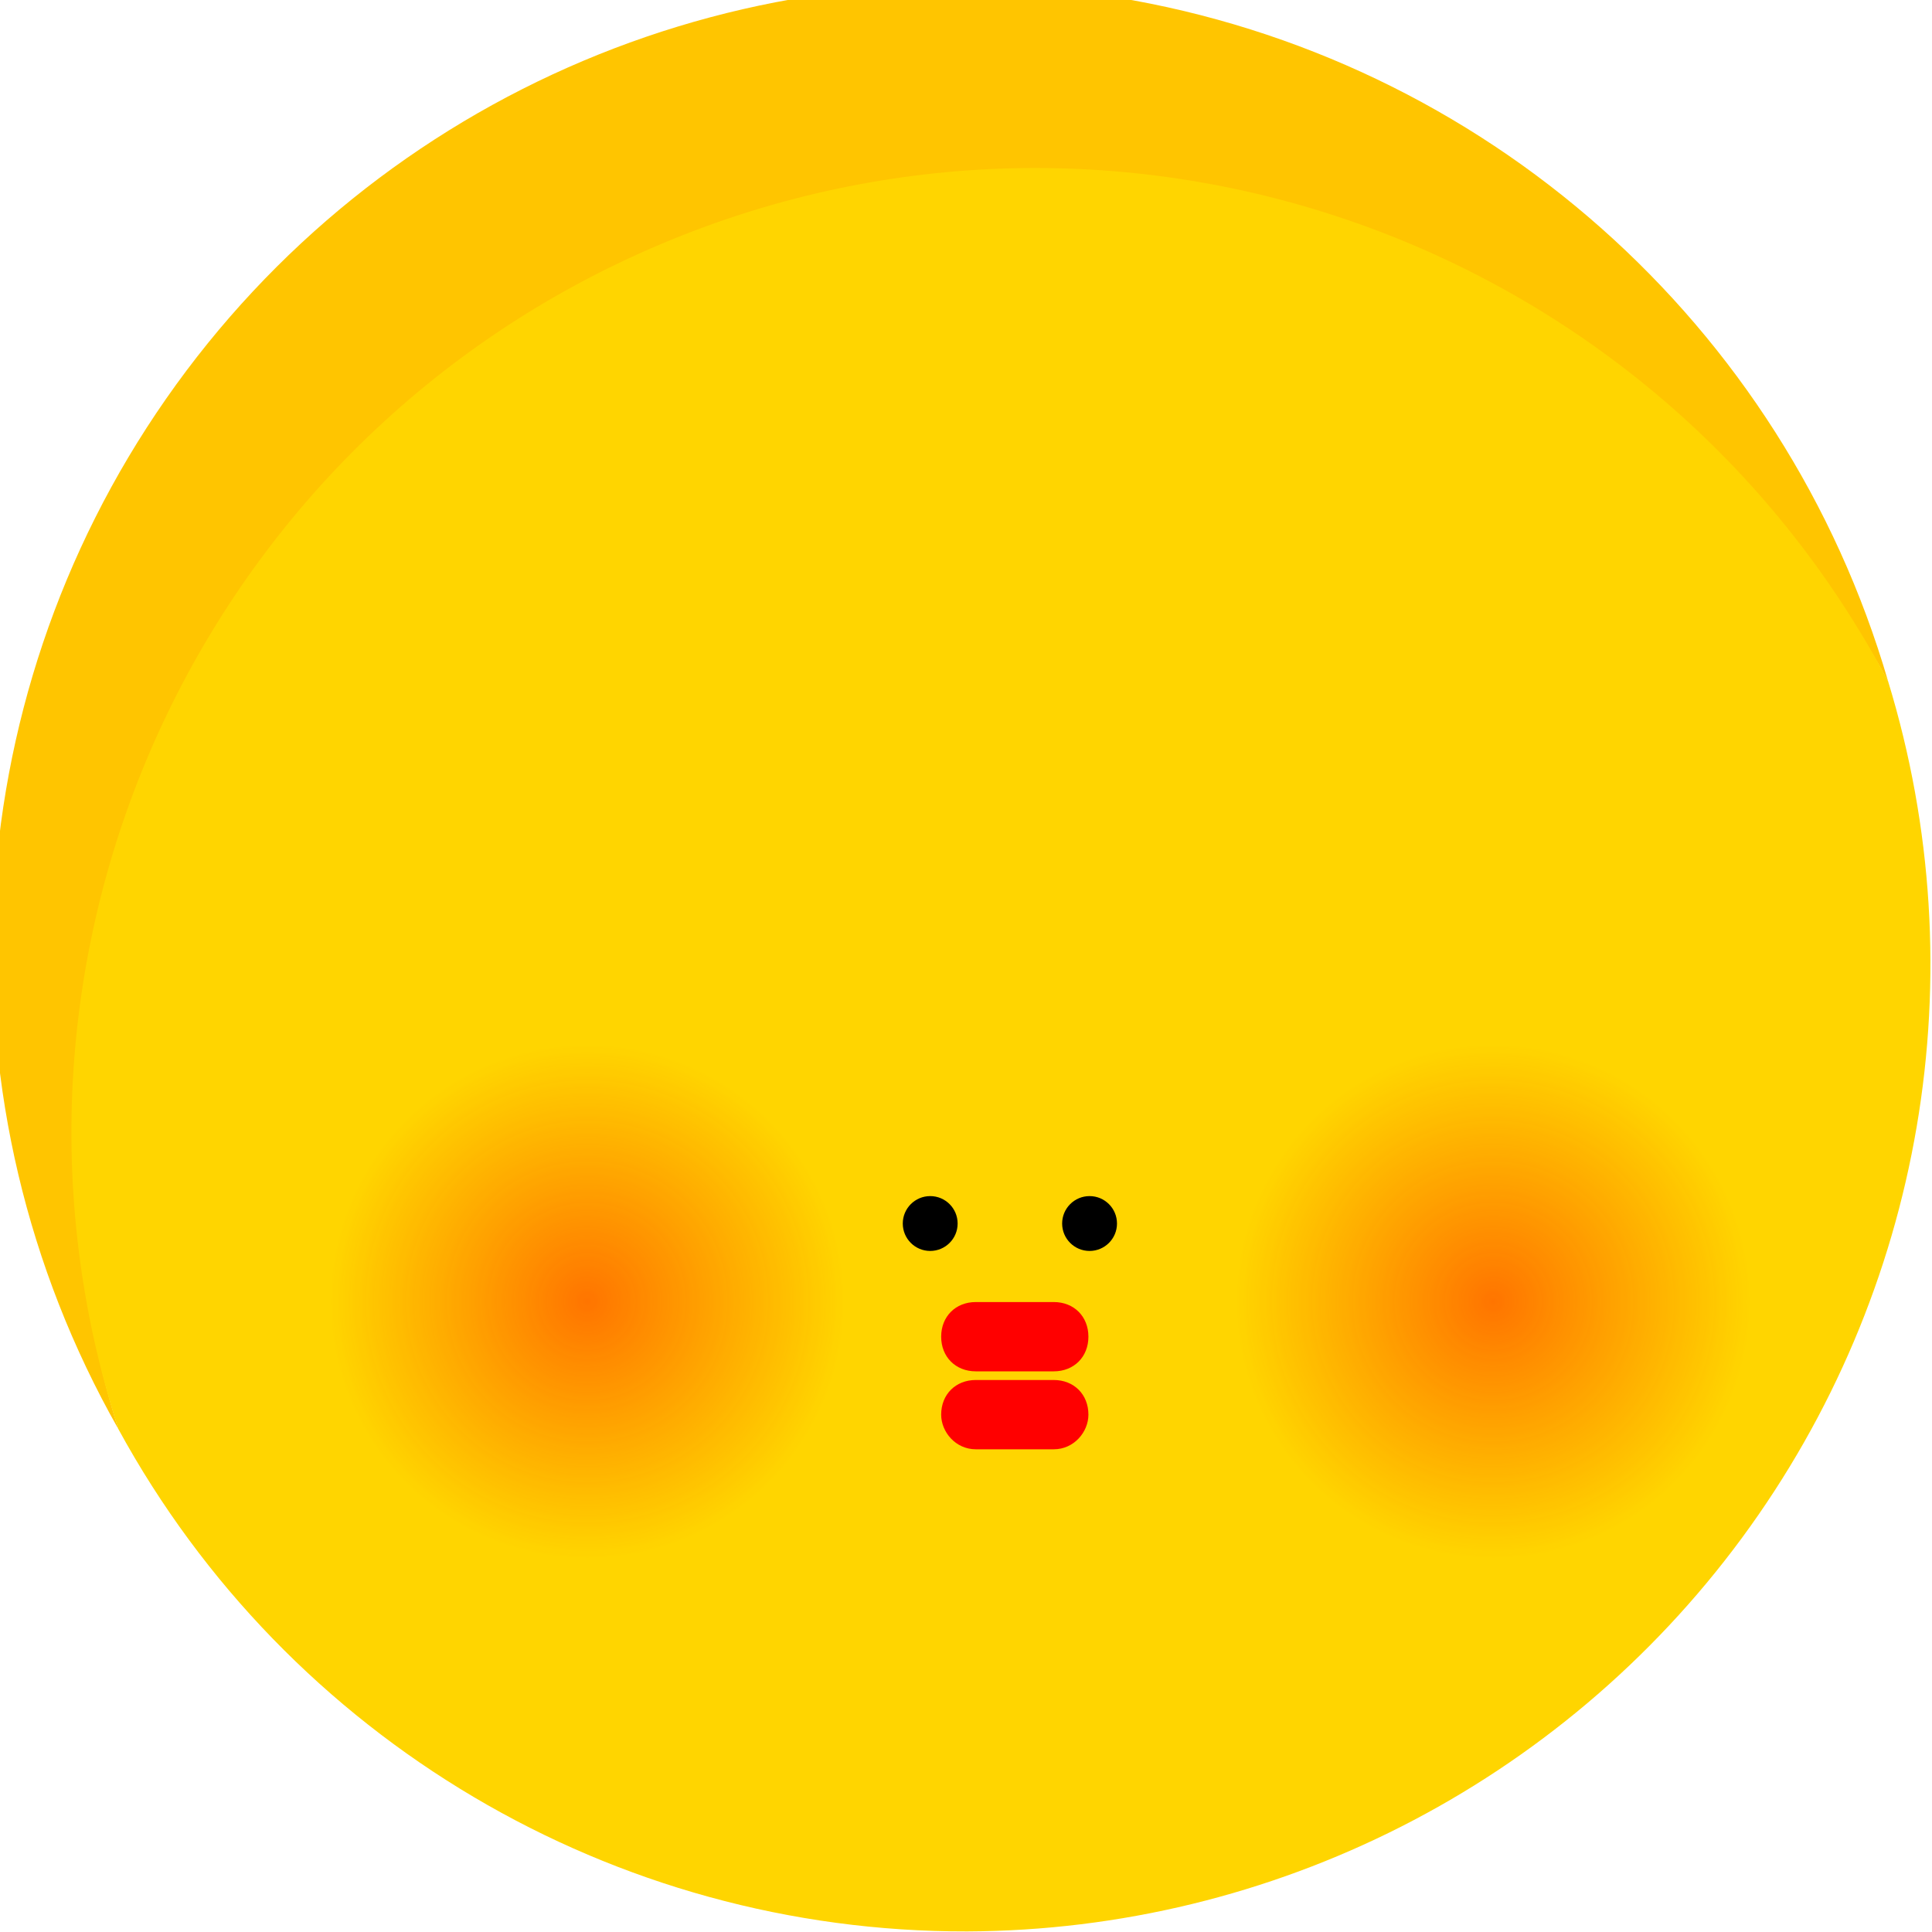
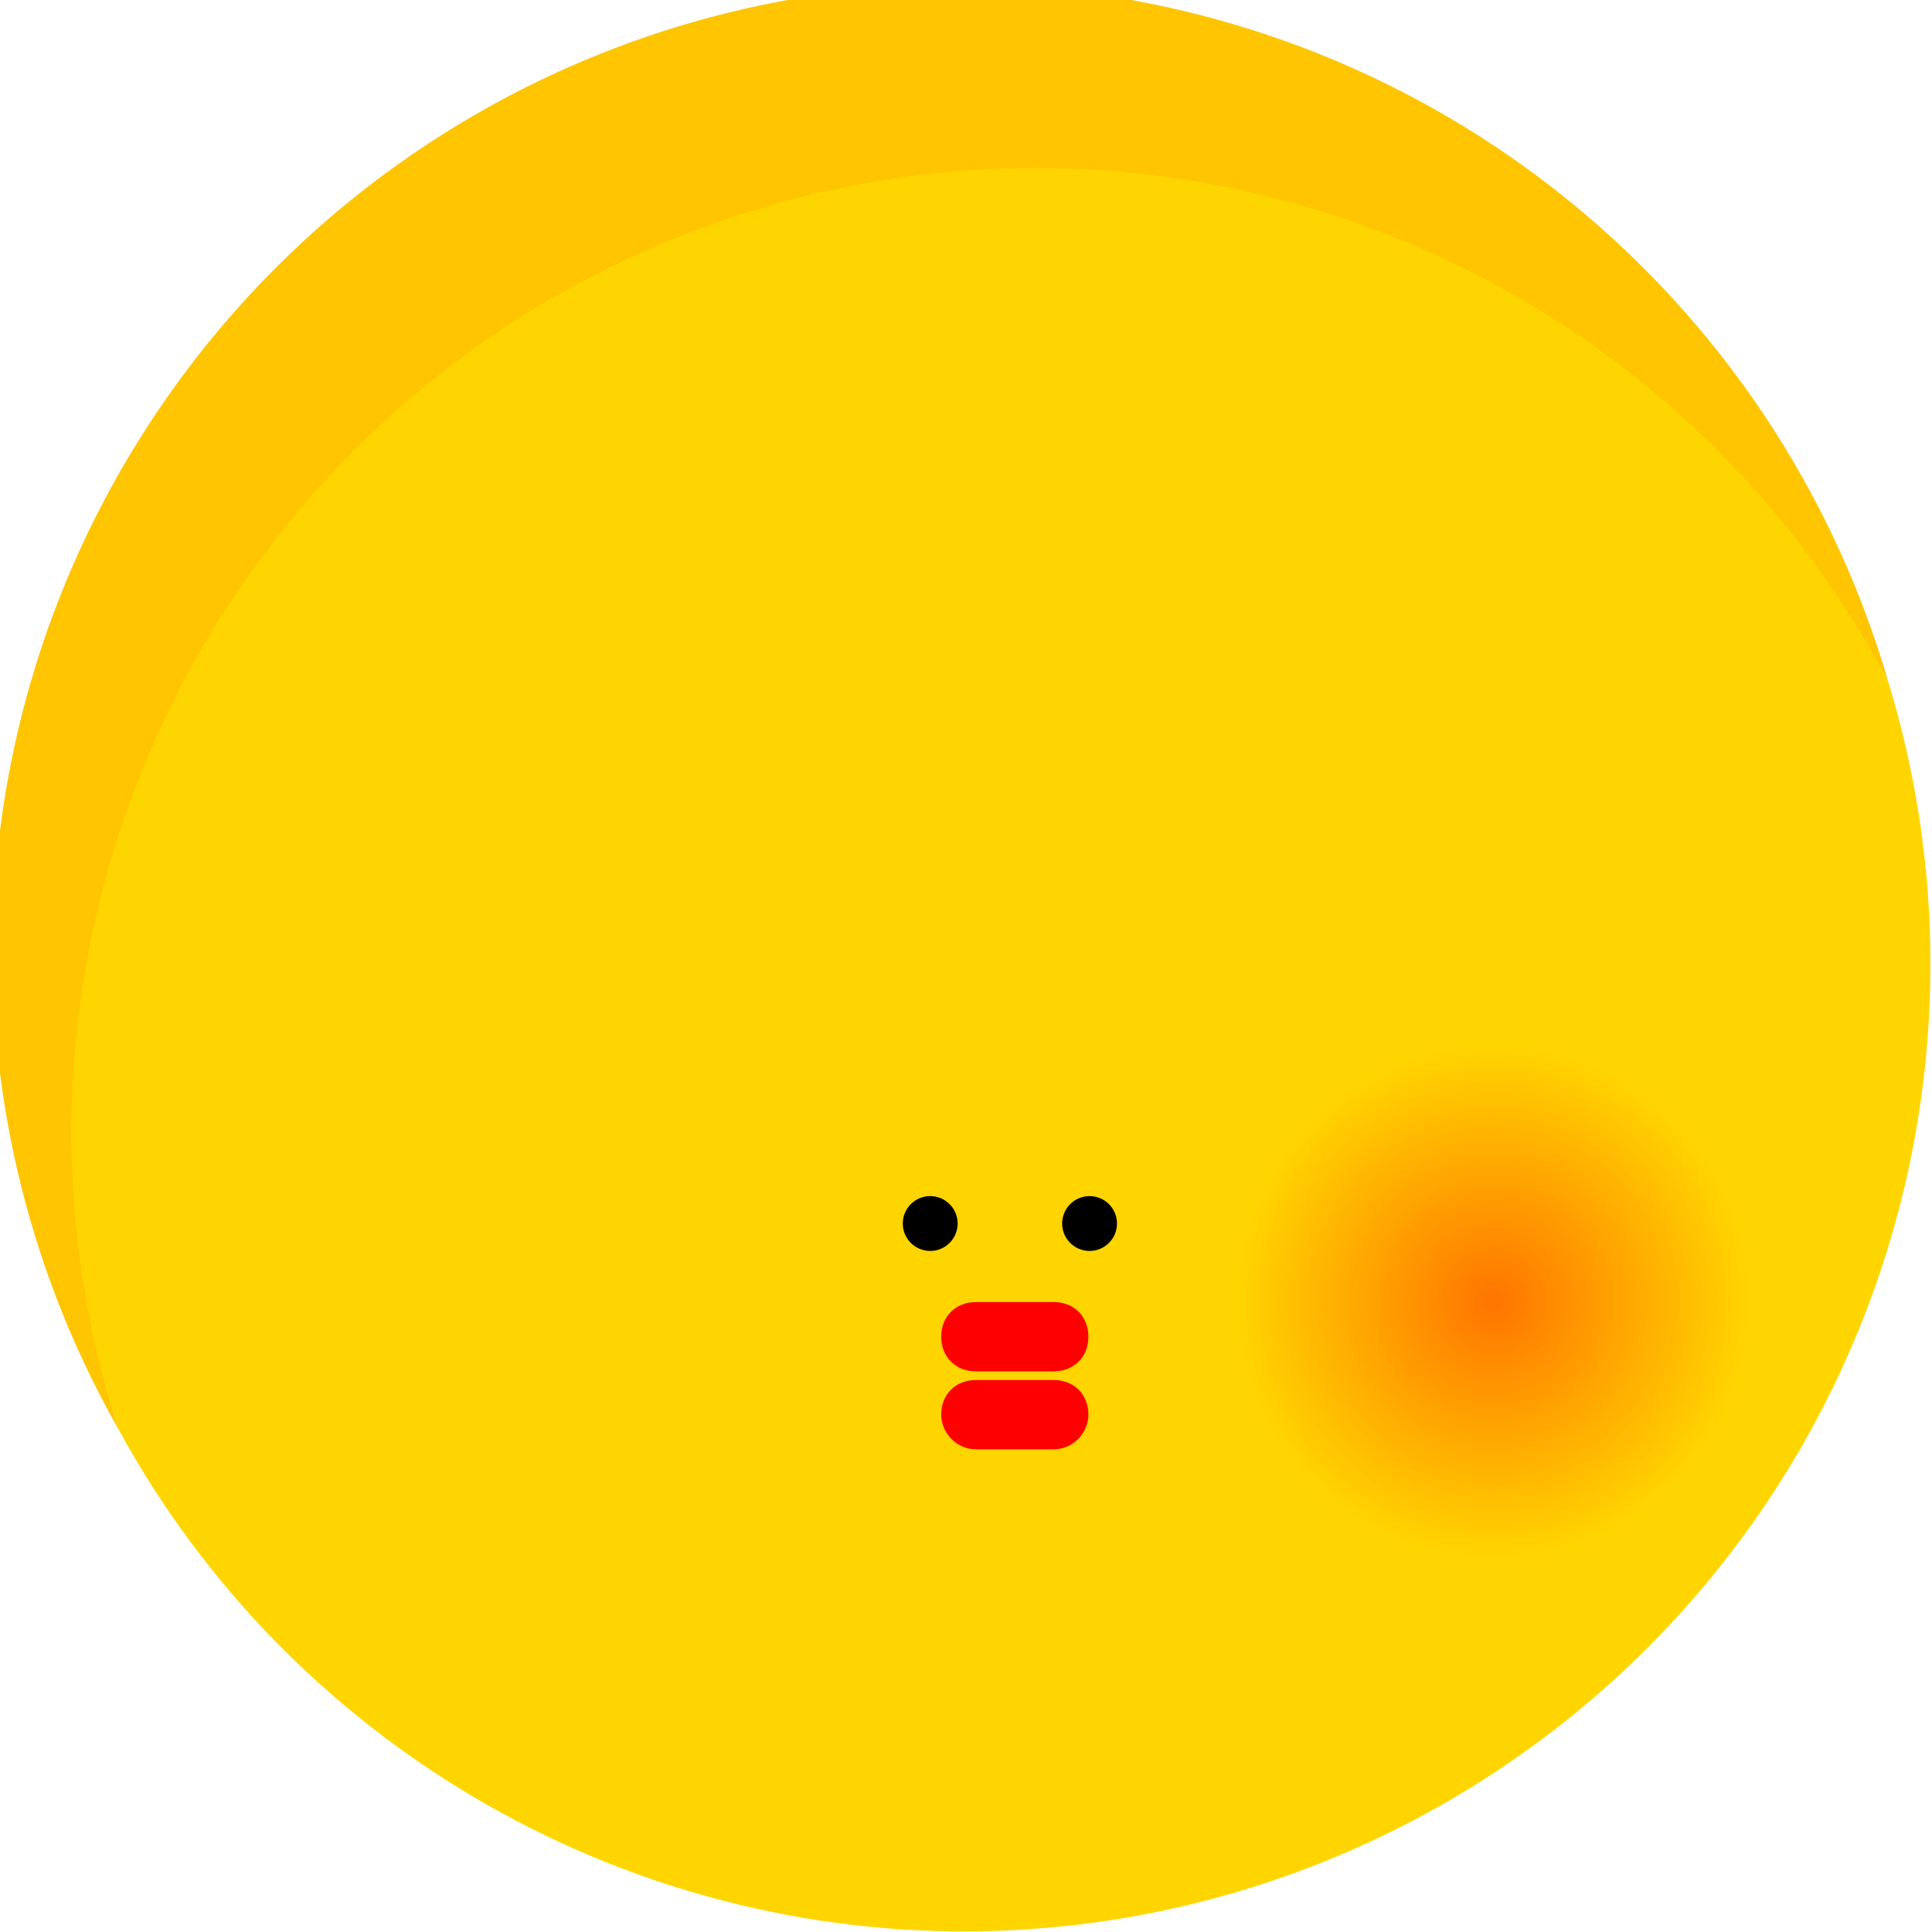
- <svg xmlns="http://www.w3.org/2000/svg" version="1.1" id="banana-profile-level-one" x="0" y="0" viewBox="0 0 669 669.2" style="enable-background:new 0 0 669 669.2" xml:space="preserve">
-   <style>.cls-5-banana-elephant-level-one{fill:red}</style>
-   <path d="M360 61c127 0 237 71 294 175A335 335 0 1 0 41 495 334 334 0 0 1 361 61z" style="fill:#ffc500" />
-   <path d="M335 669a335 335 0 0 0 319-433A334 334 0 0 0 41 495a334 334 0 0 0 294 174z" style="fill:#ffd500" />
+ <svg xmlns="http://www.w3.org/2000/svg" version="1.1" id="banana-profile-level-one" x="0" y="0" viewBox="0 0 669 669.2" style="enable-background: new 0 0 669 669.2" xml:space="preserve">
+   <style>
+     .cls-5-banana-elephant-level-one-profile {
+       fill: red;
+     }
+   </style>
+   <path d="M360 61c127 0 237 71 294 175A335 335 0 1 0 41 495 334 334 0 0 1 361 61z" style="fill: #ffc500" />
+   <path d="M335 669a335 335 0 0 0 319-433A334 334 0 0 0 41 495a334 334 0 0 0 294 174z" style="fill: #ffd500" />
  <radialGradient id="SVGID_1_banana-elephant-level-one" cx="203.4" cy="221.2" r="89" gradientTransform="matrix(1 0 0 -1 0 672)" gradientUnits="userSpaceOnUse">
-     <stop offset="0" style="stop-color:#ff3400;stop-opacity:.6" />
-     <stop offset="1" style="stop-color:#ff3600;stop-opacity:0" />
+     <stop offset="0" style="stop-color: #ff3400; stop-opacity: 0.6" />
+     <stop offset="1" style="stop-color: #ff3600; stop-opacity: 0" />
  </radialGradient>
-   <circle cx="203.4" cy="450.8" r="89" style="fill:url(#SVGID_1_banana-elephant-level-one)" />
-   <radialGradient id="SVGID_00000128449933322687511500000017588770808353722529_banana-elephant-level-one" cx="517.2" cy="221.2" r="89" gradientTransform="matrix(1 0 0 -1 0 672)" gradientUnits="userSpaceOnUse">
-     <stop offset="0" style="stop-color:#ff3400;stop-opacity:.6" />
-     <stop offset="1" style="stop-color:#ff3600;stop-opacity:0" />
+   <circle cx="203.4" cy="450.8" r="89" style="fill: url(#SVGID_1_banana-elephant-level-one-profile)" />
+   <radialGradient id="SVGID_00000128449933322687511500000017588770808353722529_banana-elephant-level-one-profile" cx="517.2" cy="221.2" r="89" gradientTransform="matrix(1 0 0 -1 0 672)" gradientUnits="userSpaceOnUse">
+     <stop offset="0" style="stop-color: #ff3400; stop-opacity: 0.6" />
+     <stop offset="1" style="stop-color: #ff3600; stop-opacity: 0" />
  </radialGradient>
-   <circle style="fill:url(#SVGID_00000128449933322687511500000017588770808353722529_banana-elephant-level-one)" cx="517.2" cy="450.8" r="89" />
-   <path class="cls-5-banana-elephant-level-one" d="M338 451h27c7 0 12 5 12 12s-5 12-12 12h-27c-7 0-12-5-12-12s5-12 12-12zM338 478h27c7 0 12 5 12 12 0 6-5 12-12 12h-27c-7 0-12-6-12-12 0-7 5-12 12-12z" />
+   <circle style="       fill: url(#SVGID_00000128449933322687511500000017588770808353722529_banana-elephant-level-one-profile);     " cx="517.2" cy="450.8" r="89" />
+   <path class="cls-5-banana-elephant-level-one-profile" d="M338 451h27c7 0 12 5 12 12s-5 12-12 12h-27c-7 0-12-5-12-12s5-12 12-12zM338 478h27c7 0 12 5 12 12 0 6-5 12-12 12h-27c-7 0-12-6-12-12 0-7 5-12 12-12z" />
  <circle cx="322.2" cy="423.8" r="9.5" />
  <circle cx="377.4" cy="423.8" r="9.5" />
</svg>
